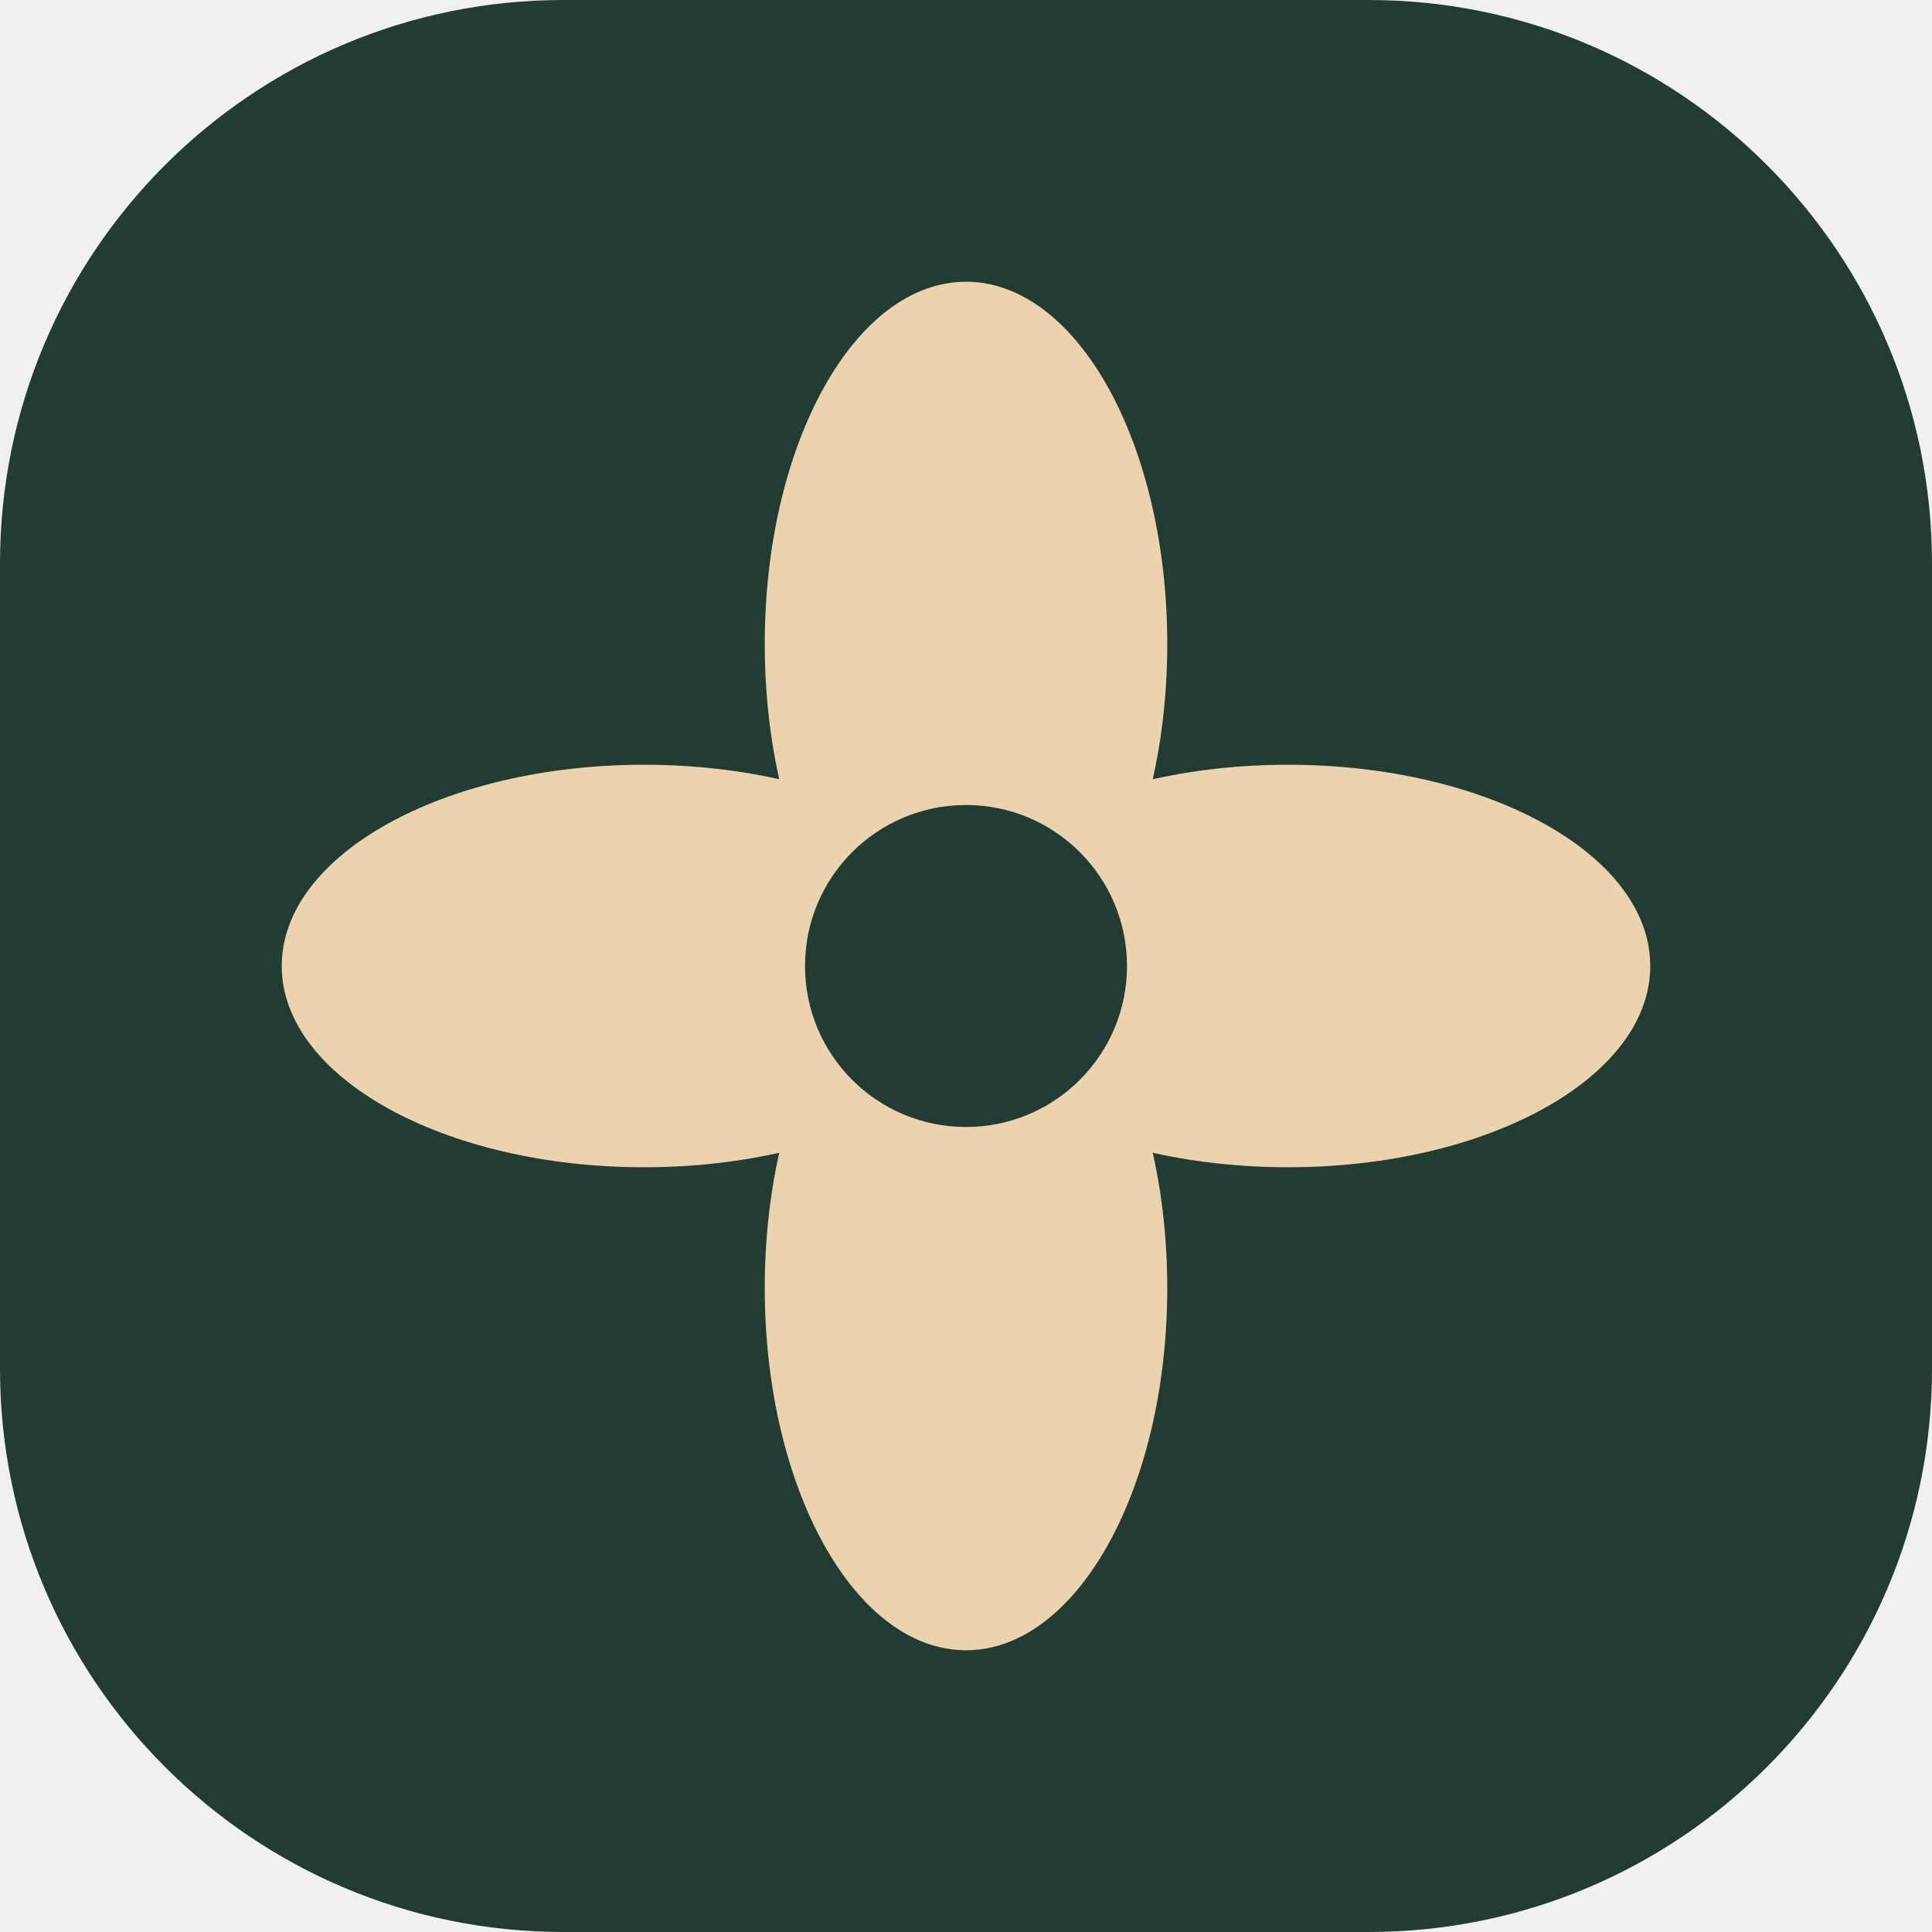
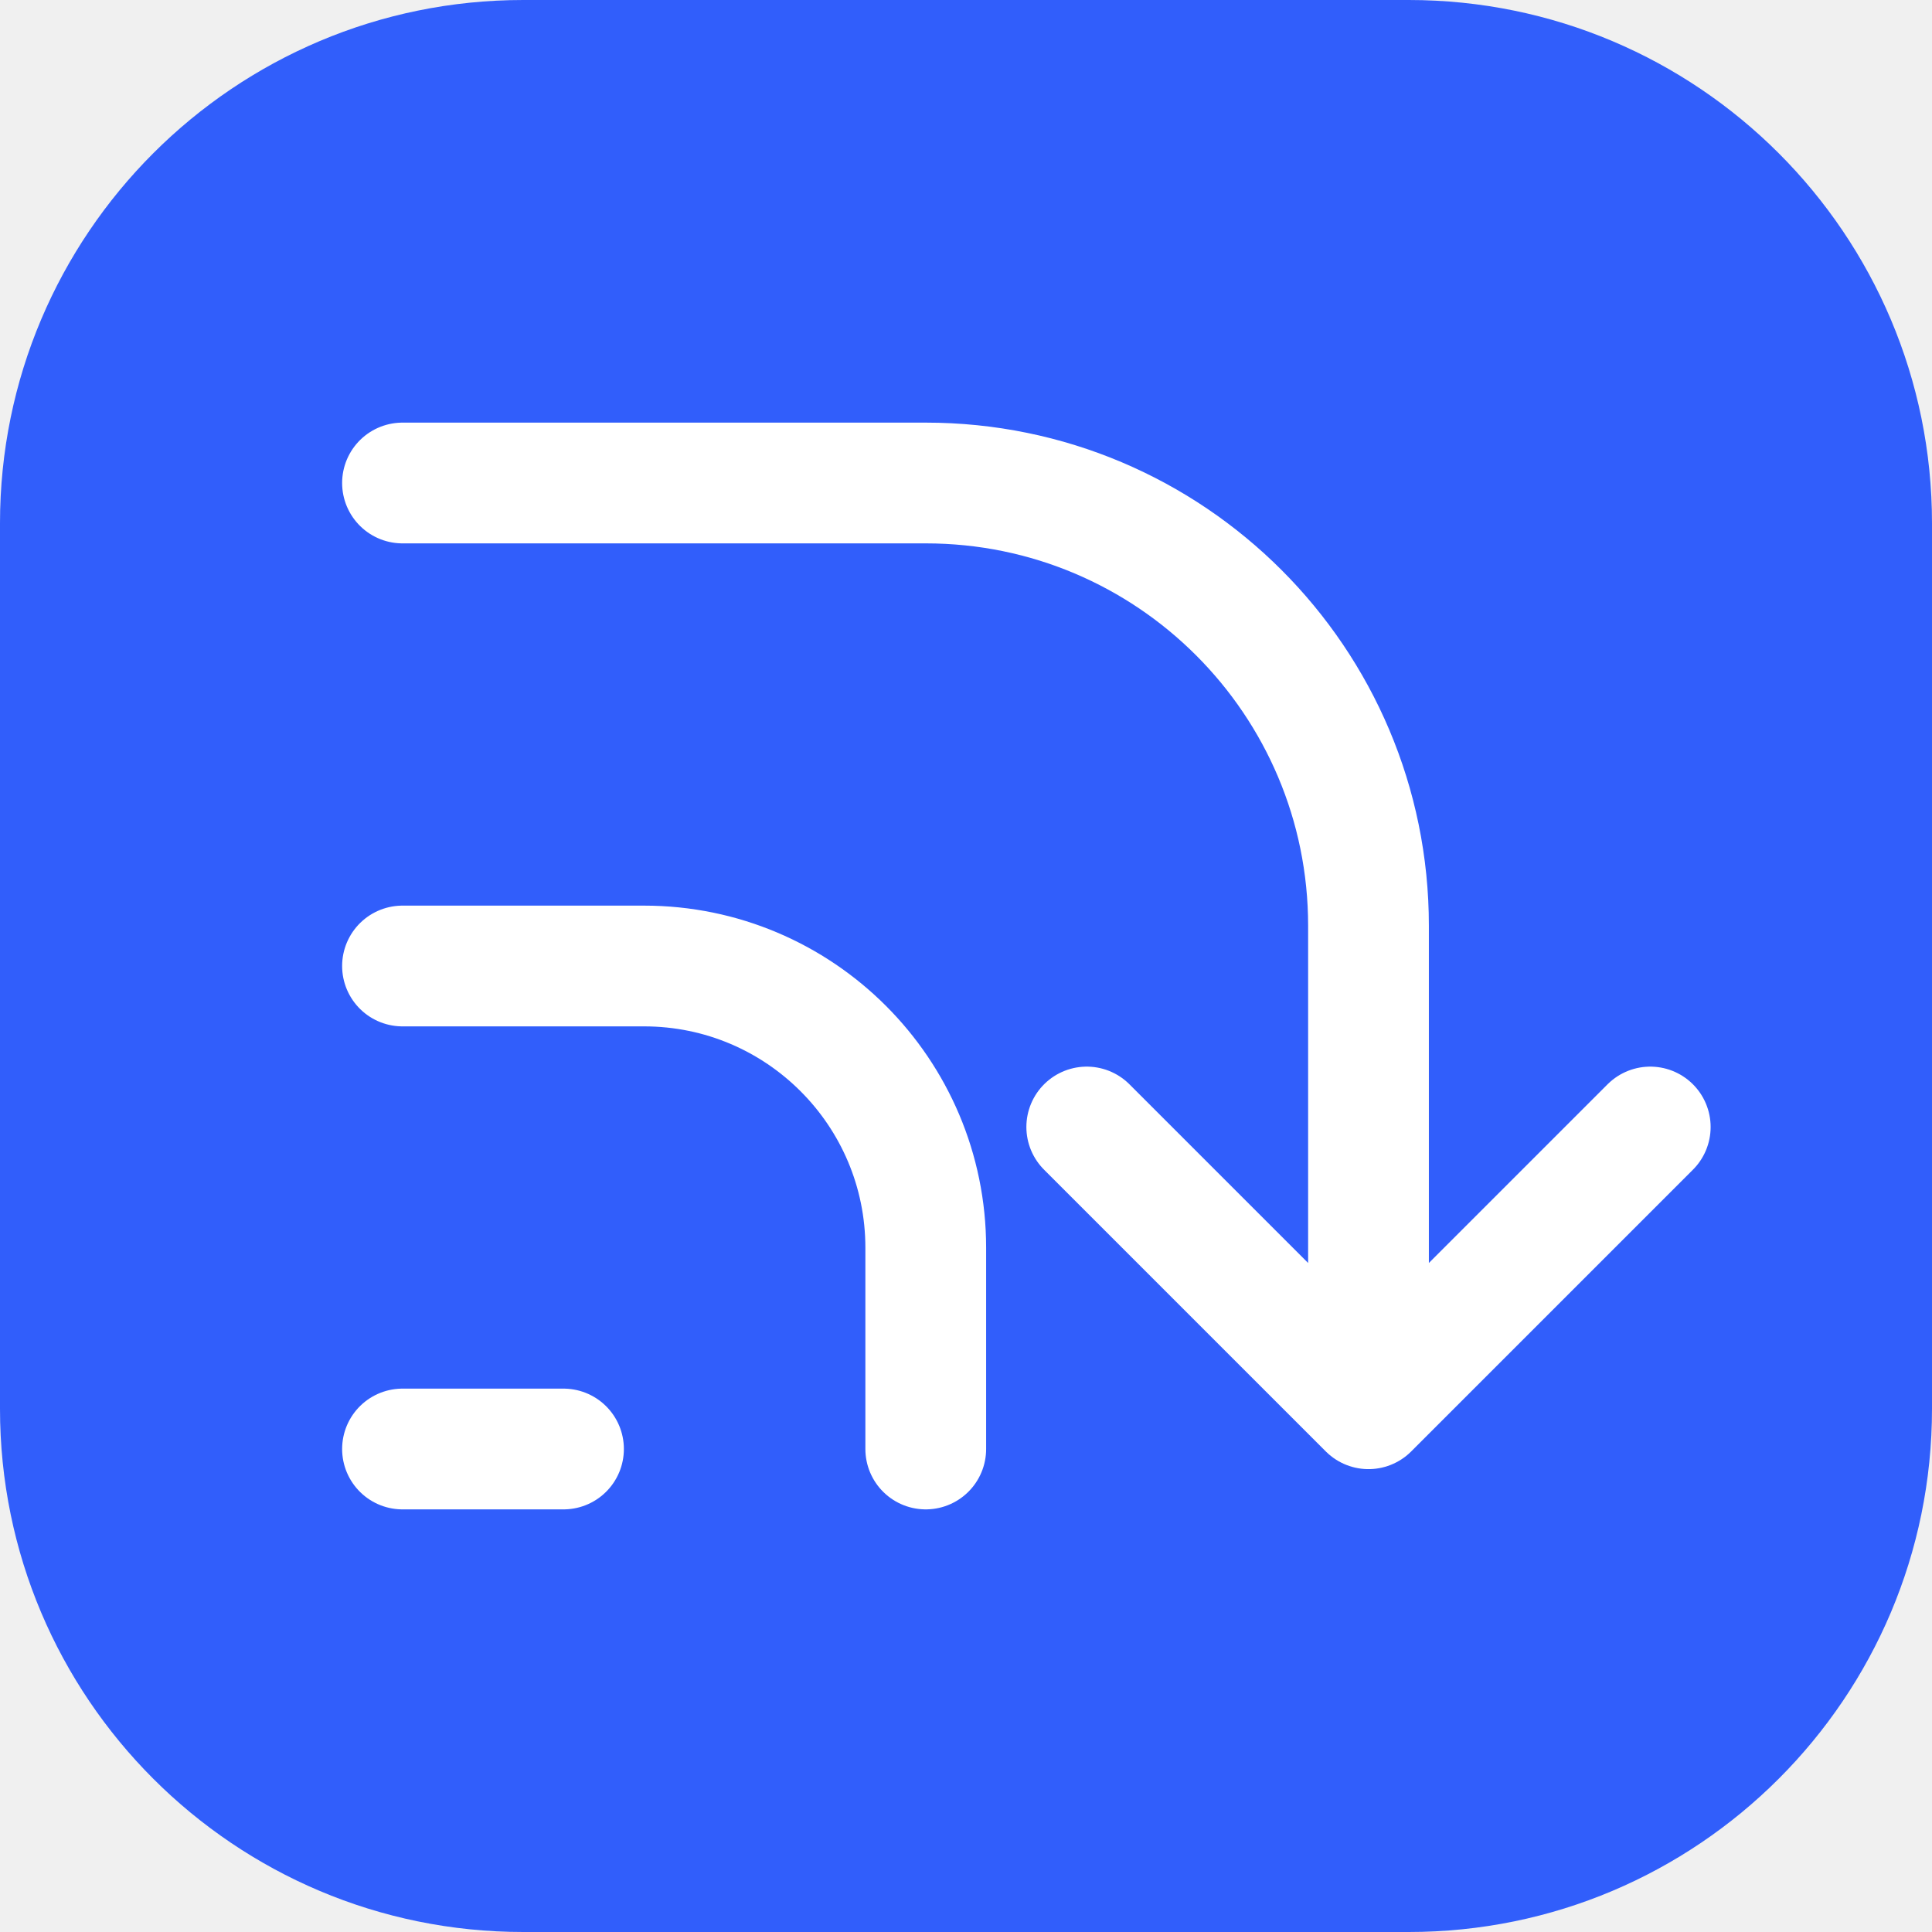
<svg xmlns="http://www.w3.org/2000/svg" viewBox="0 0 48 48">
-   <rect width="48" height="48" rx="14" fill="#233c33" />
-   <g fill="#ecd3af">
-     <ellipse cx="24" cy="16" rx="5" ry="9" />
-     <ellipse cx="24" cy="32" rx="5" ry="9" />
-     <ellipse cx="16" cy="24" rx="9" ry="5" />
-     <ellipse cx="32" cy="24" rx="9" ry="5" />
-   </g>
-   <circle cx="24" cy="24" r="4" fill="#233c33" />
+   <rect width="48" height="48" rx="13" fill="#315efb" />
+   <path d="M10 12h13a11 11 0 0 1 11 11v12m-7-7 7 7 7-7M10 24h6a7 7 0 0 1 7 7v5M10 36h4" fill="none" stroke="#fff" stroke-width="3" stroke-linecap="round" stroke-linejoin="round" />
</svg>
